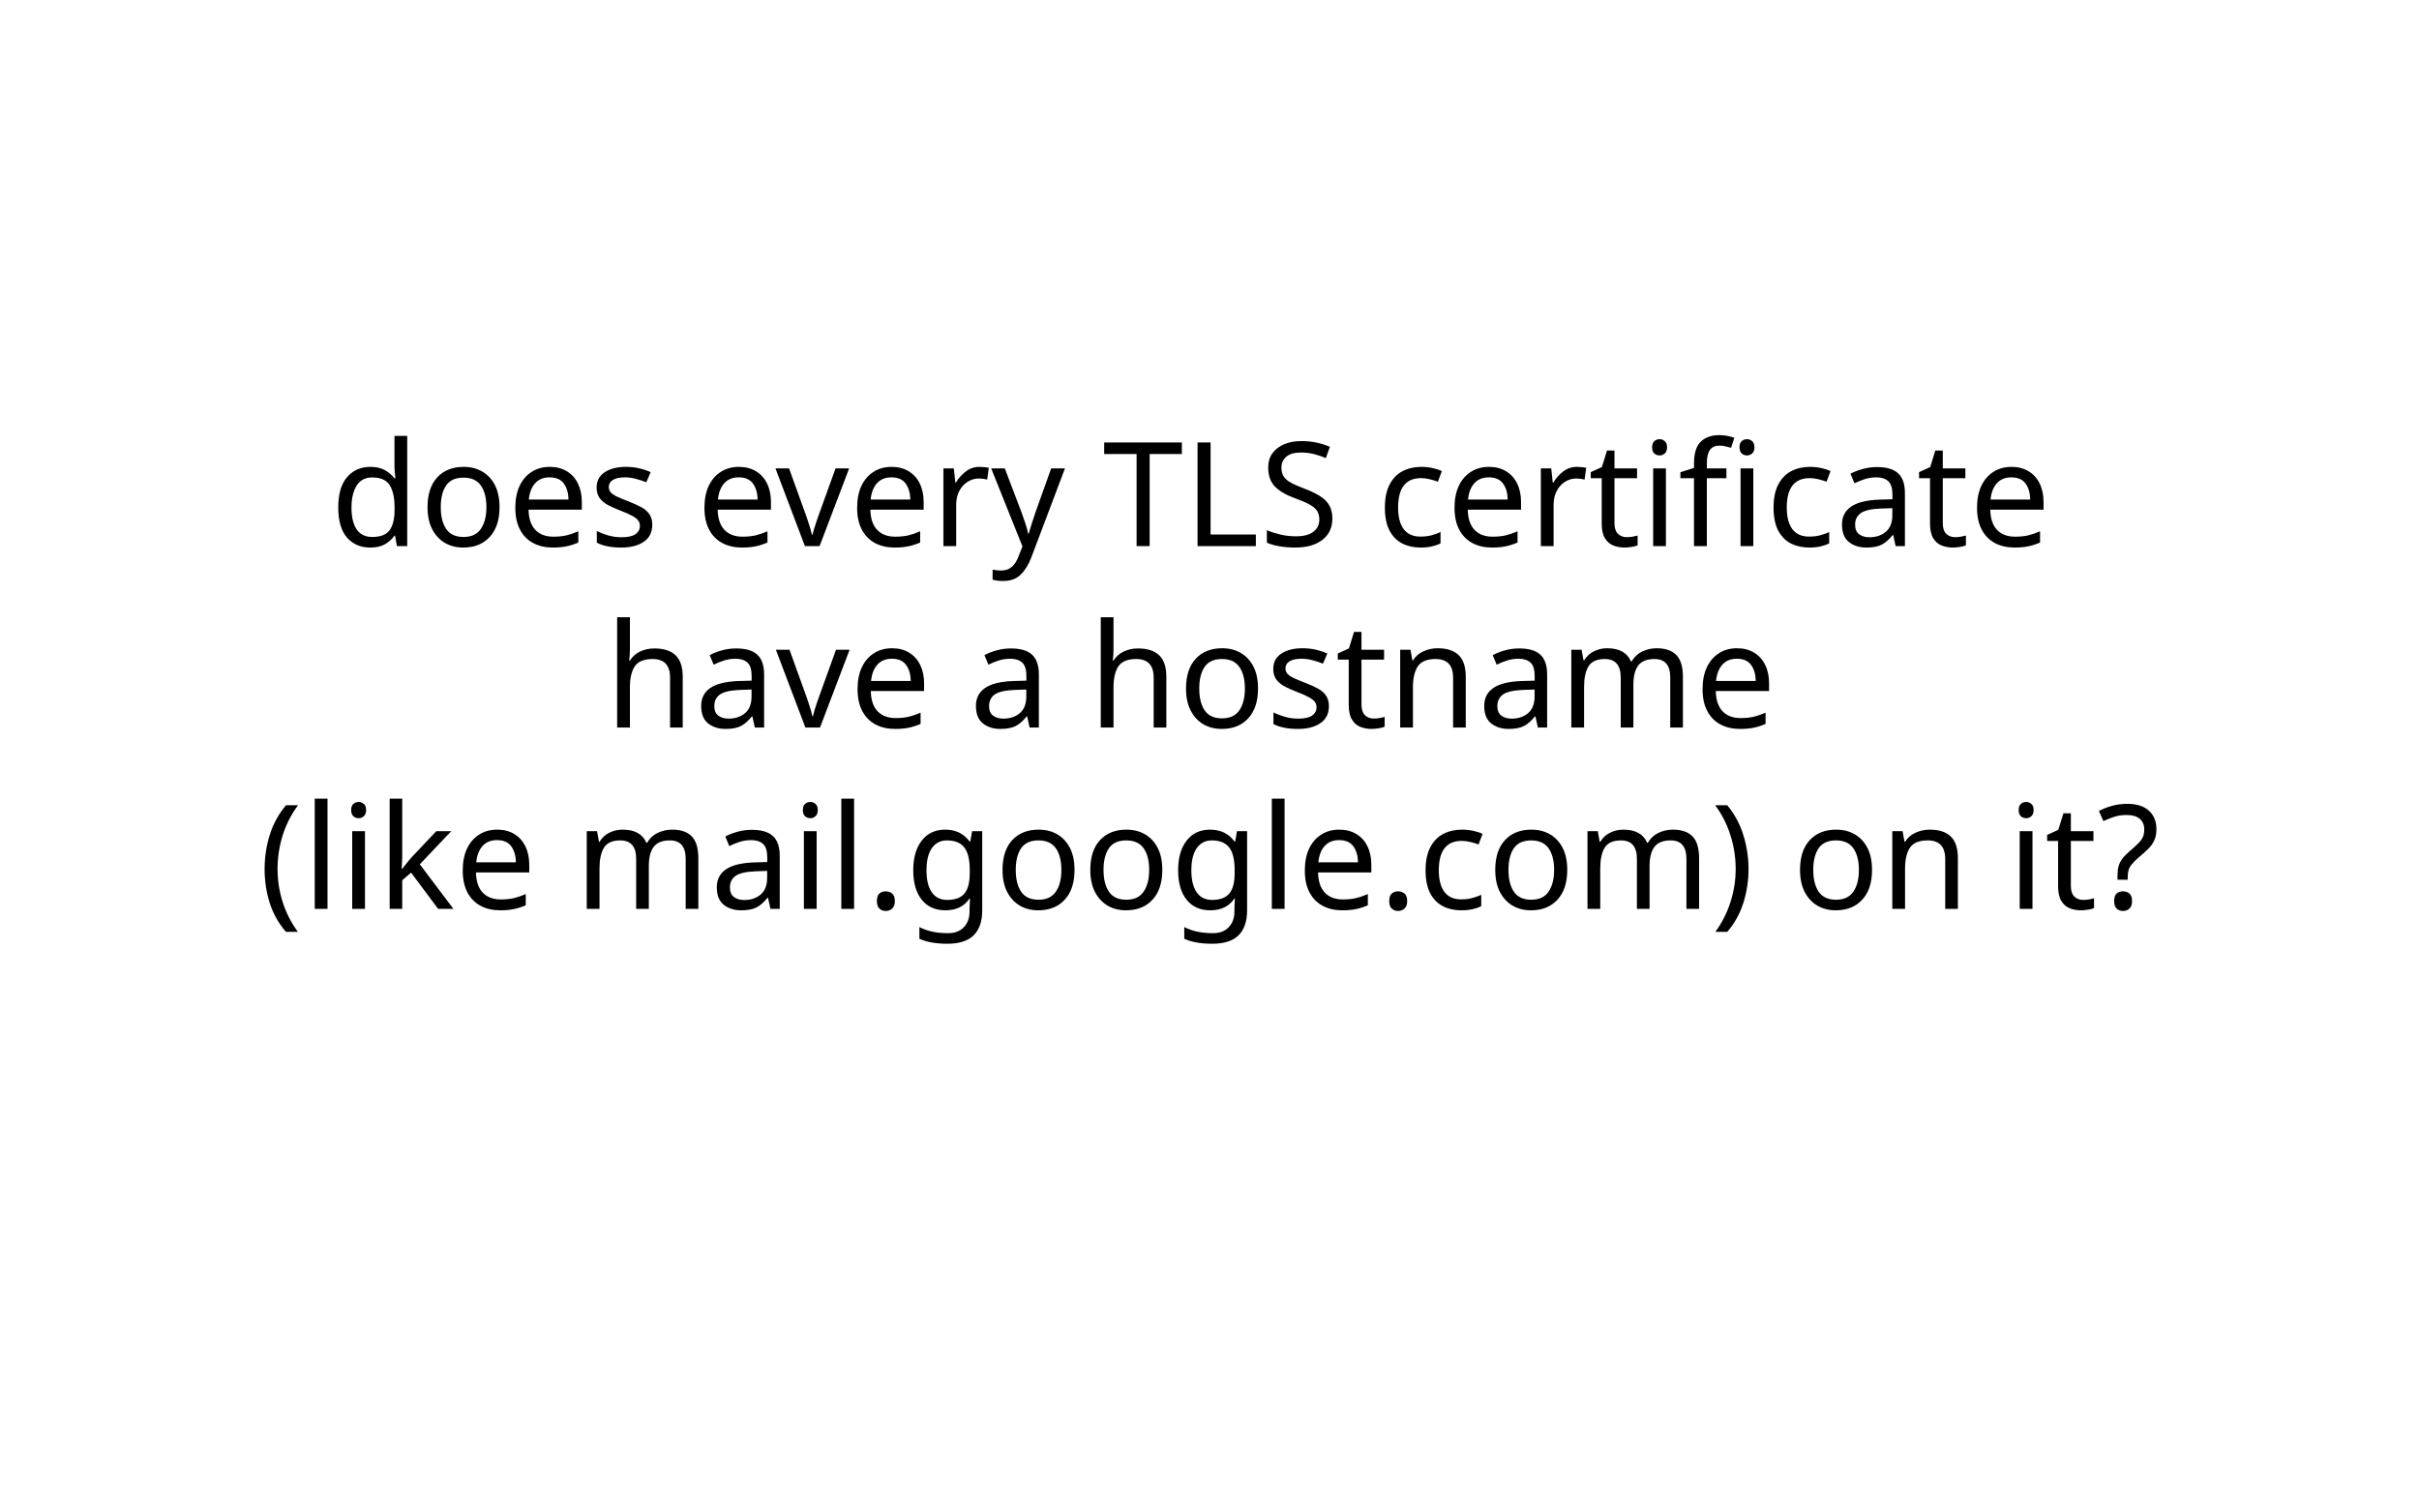
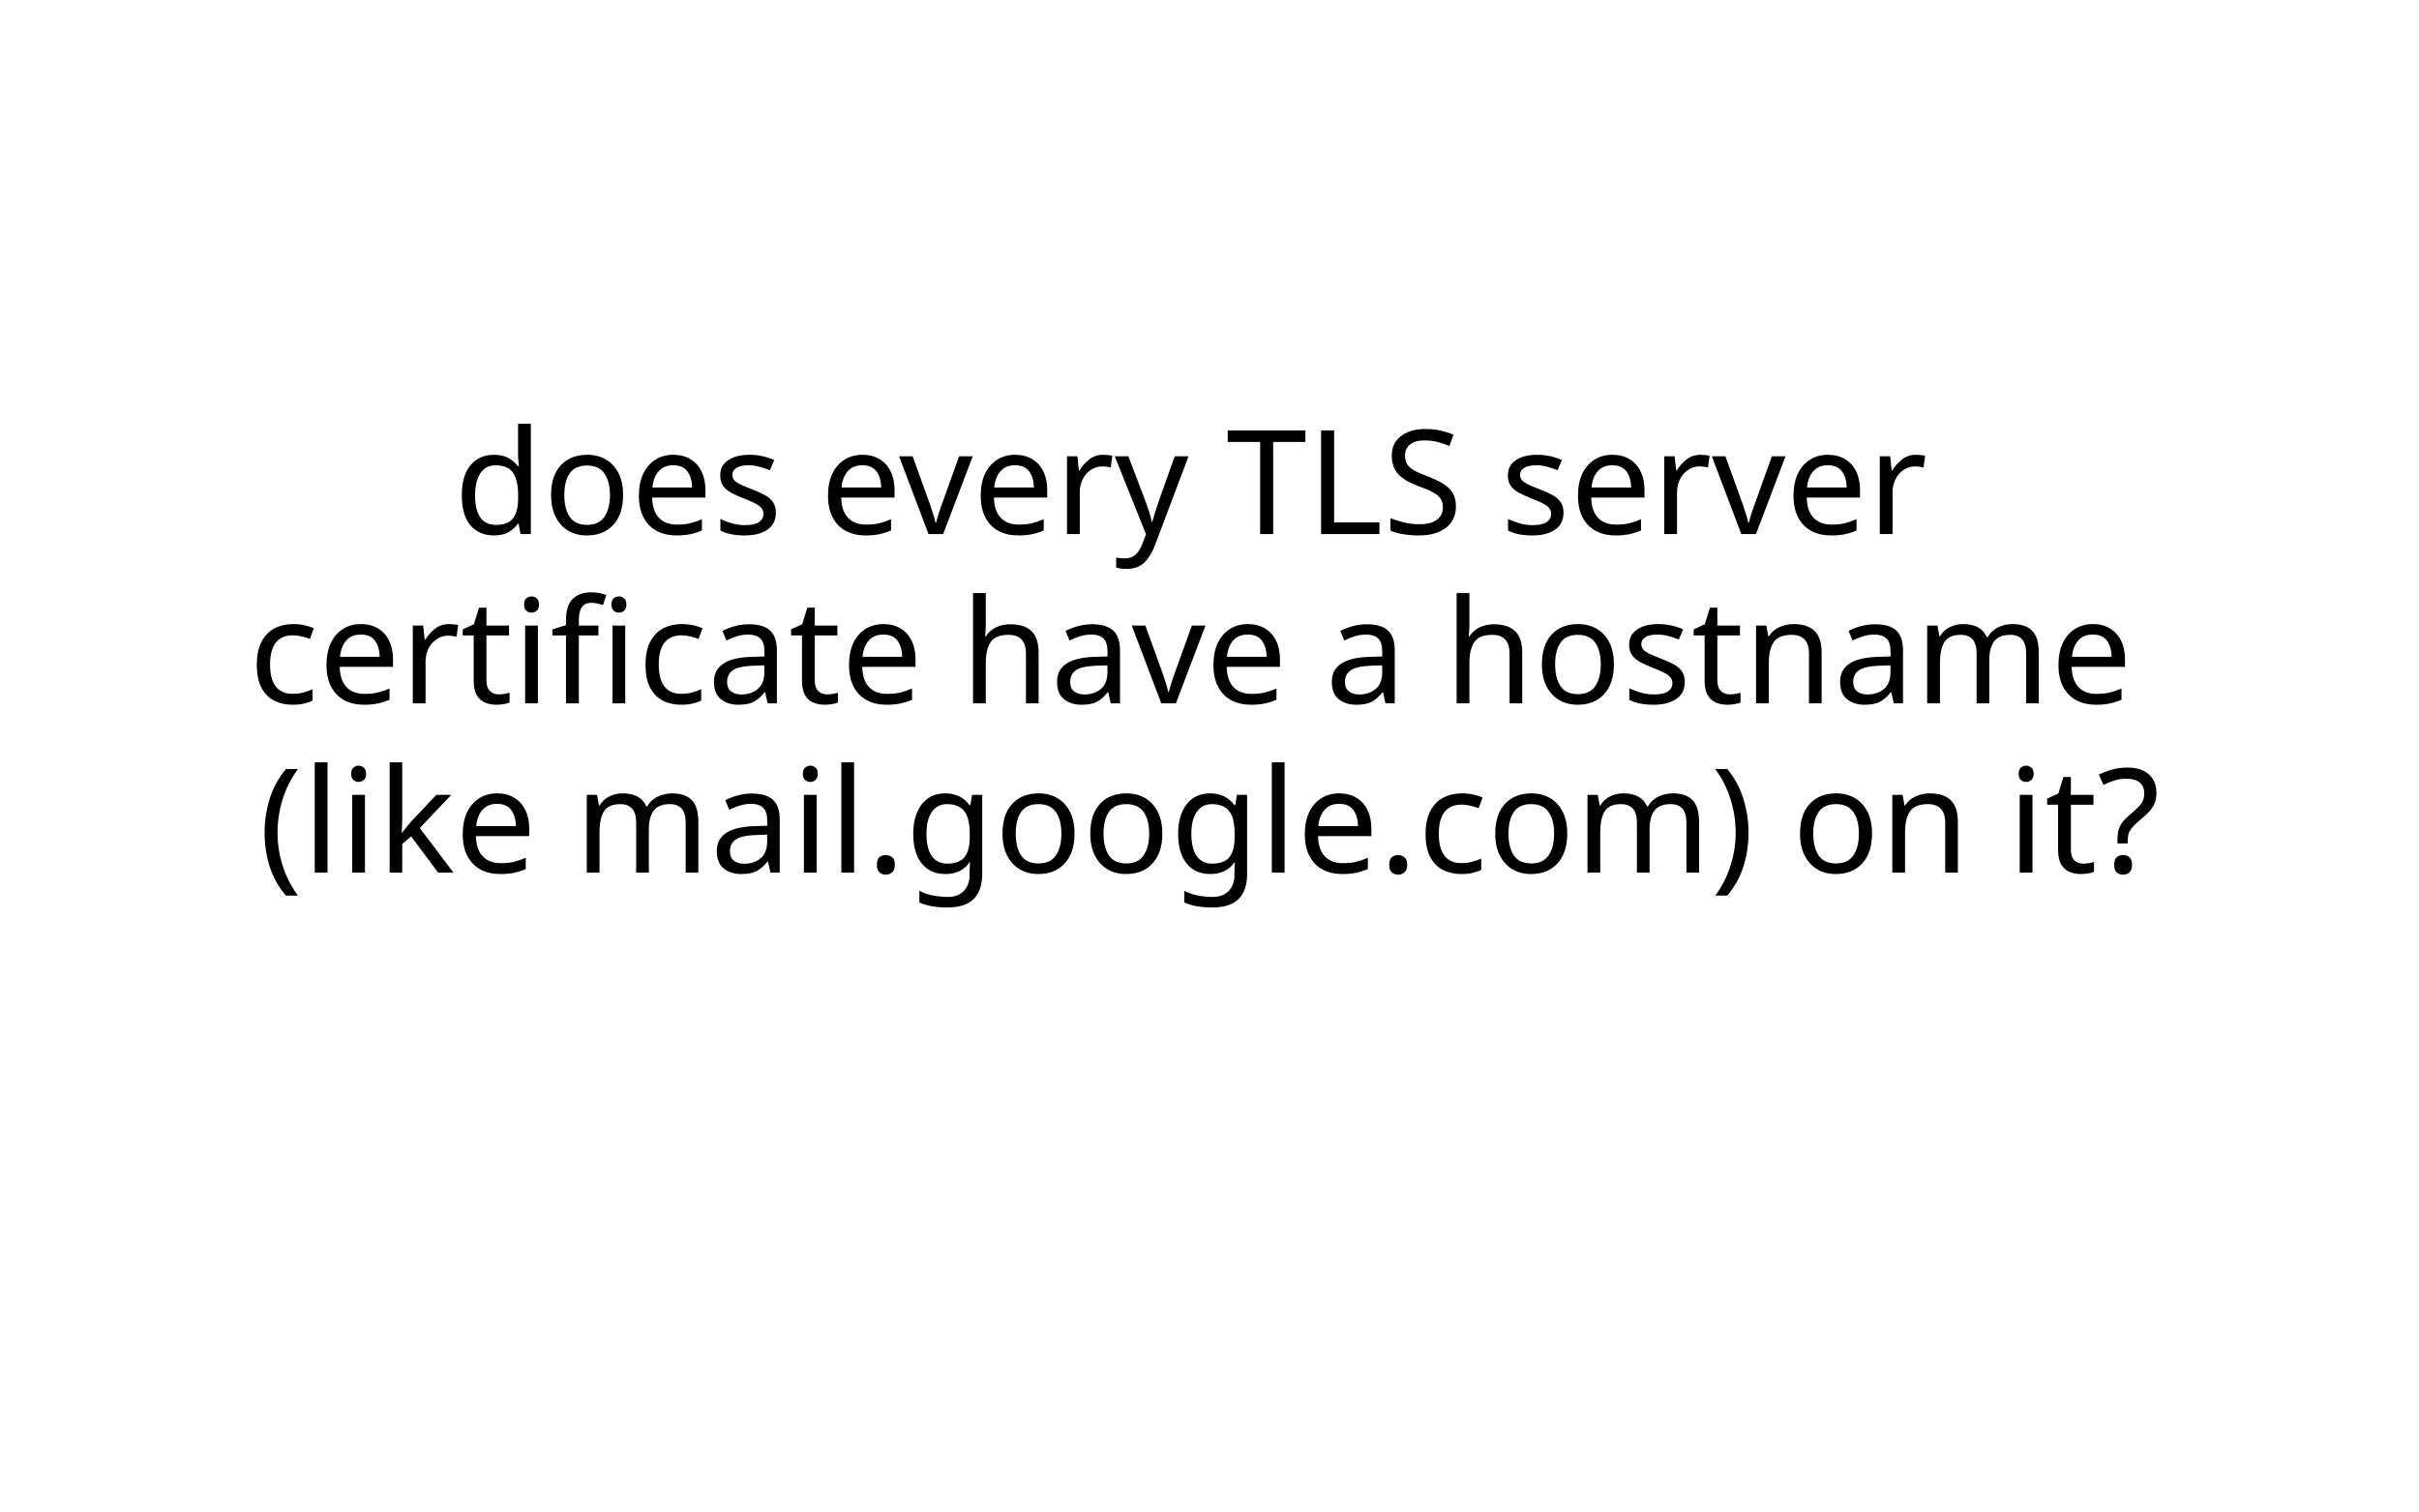
- <svg xmlns="http://www.w3.org/2000/svg" width="400" height="250" version="1.1" id="svg10">
-   <defs id="defs14" />
-   <text x="200" y="82" dominant-baseline="middle" style="font-size:24px;font-family:juliabold;dominant-baseline:middle;text-anchor:middle;white-space:pre" id="text8">
-     <tspan x="200" y="82" id="tspan2">does every TLS certificate</tspan>
-     <tspan x="200" y="112" id="tspan4">have a hostname</tspan>
-     <tspan x="200" y="142" id="tspan6">(like mail.google.com) on it?</tspan>
+ <svg width="400" height="250">
+   <text x="50%" y="80" dominant-baseline="middle" text-anchor="middle" style="white-space: pre; font-size:24px;font-family:juliabold;">
+     <tspan x="50%" y="80">does every TLS server</tspan>
+     <tspan x="50%" y="108">certificate have a hostname</tspan>
+     <tspan x="50%" y="136">(like mail.google.com) on it?</tspan>
  </text>
</svg>
